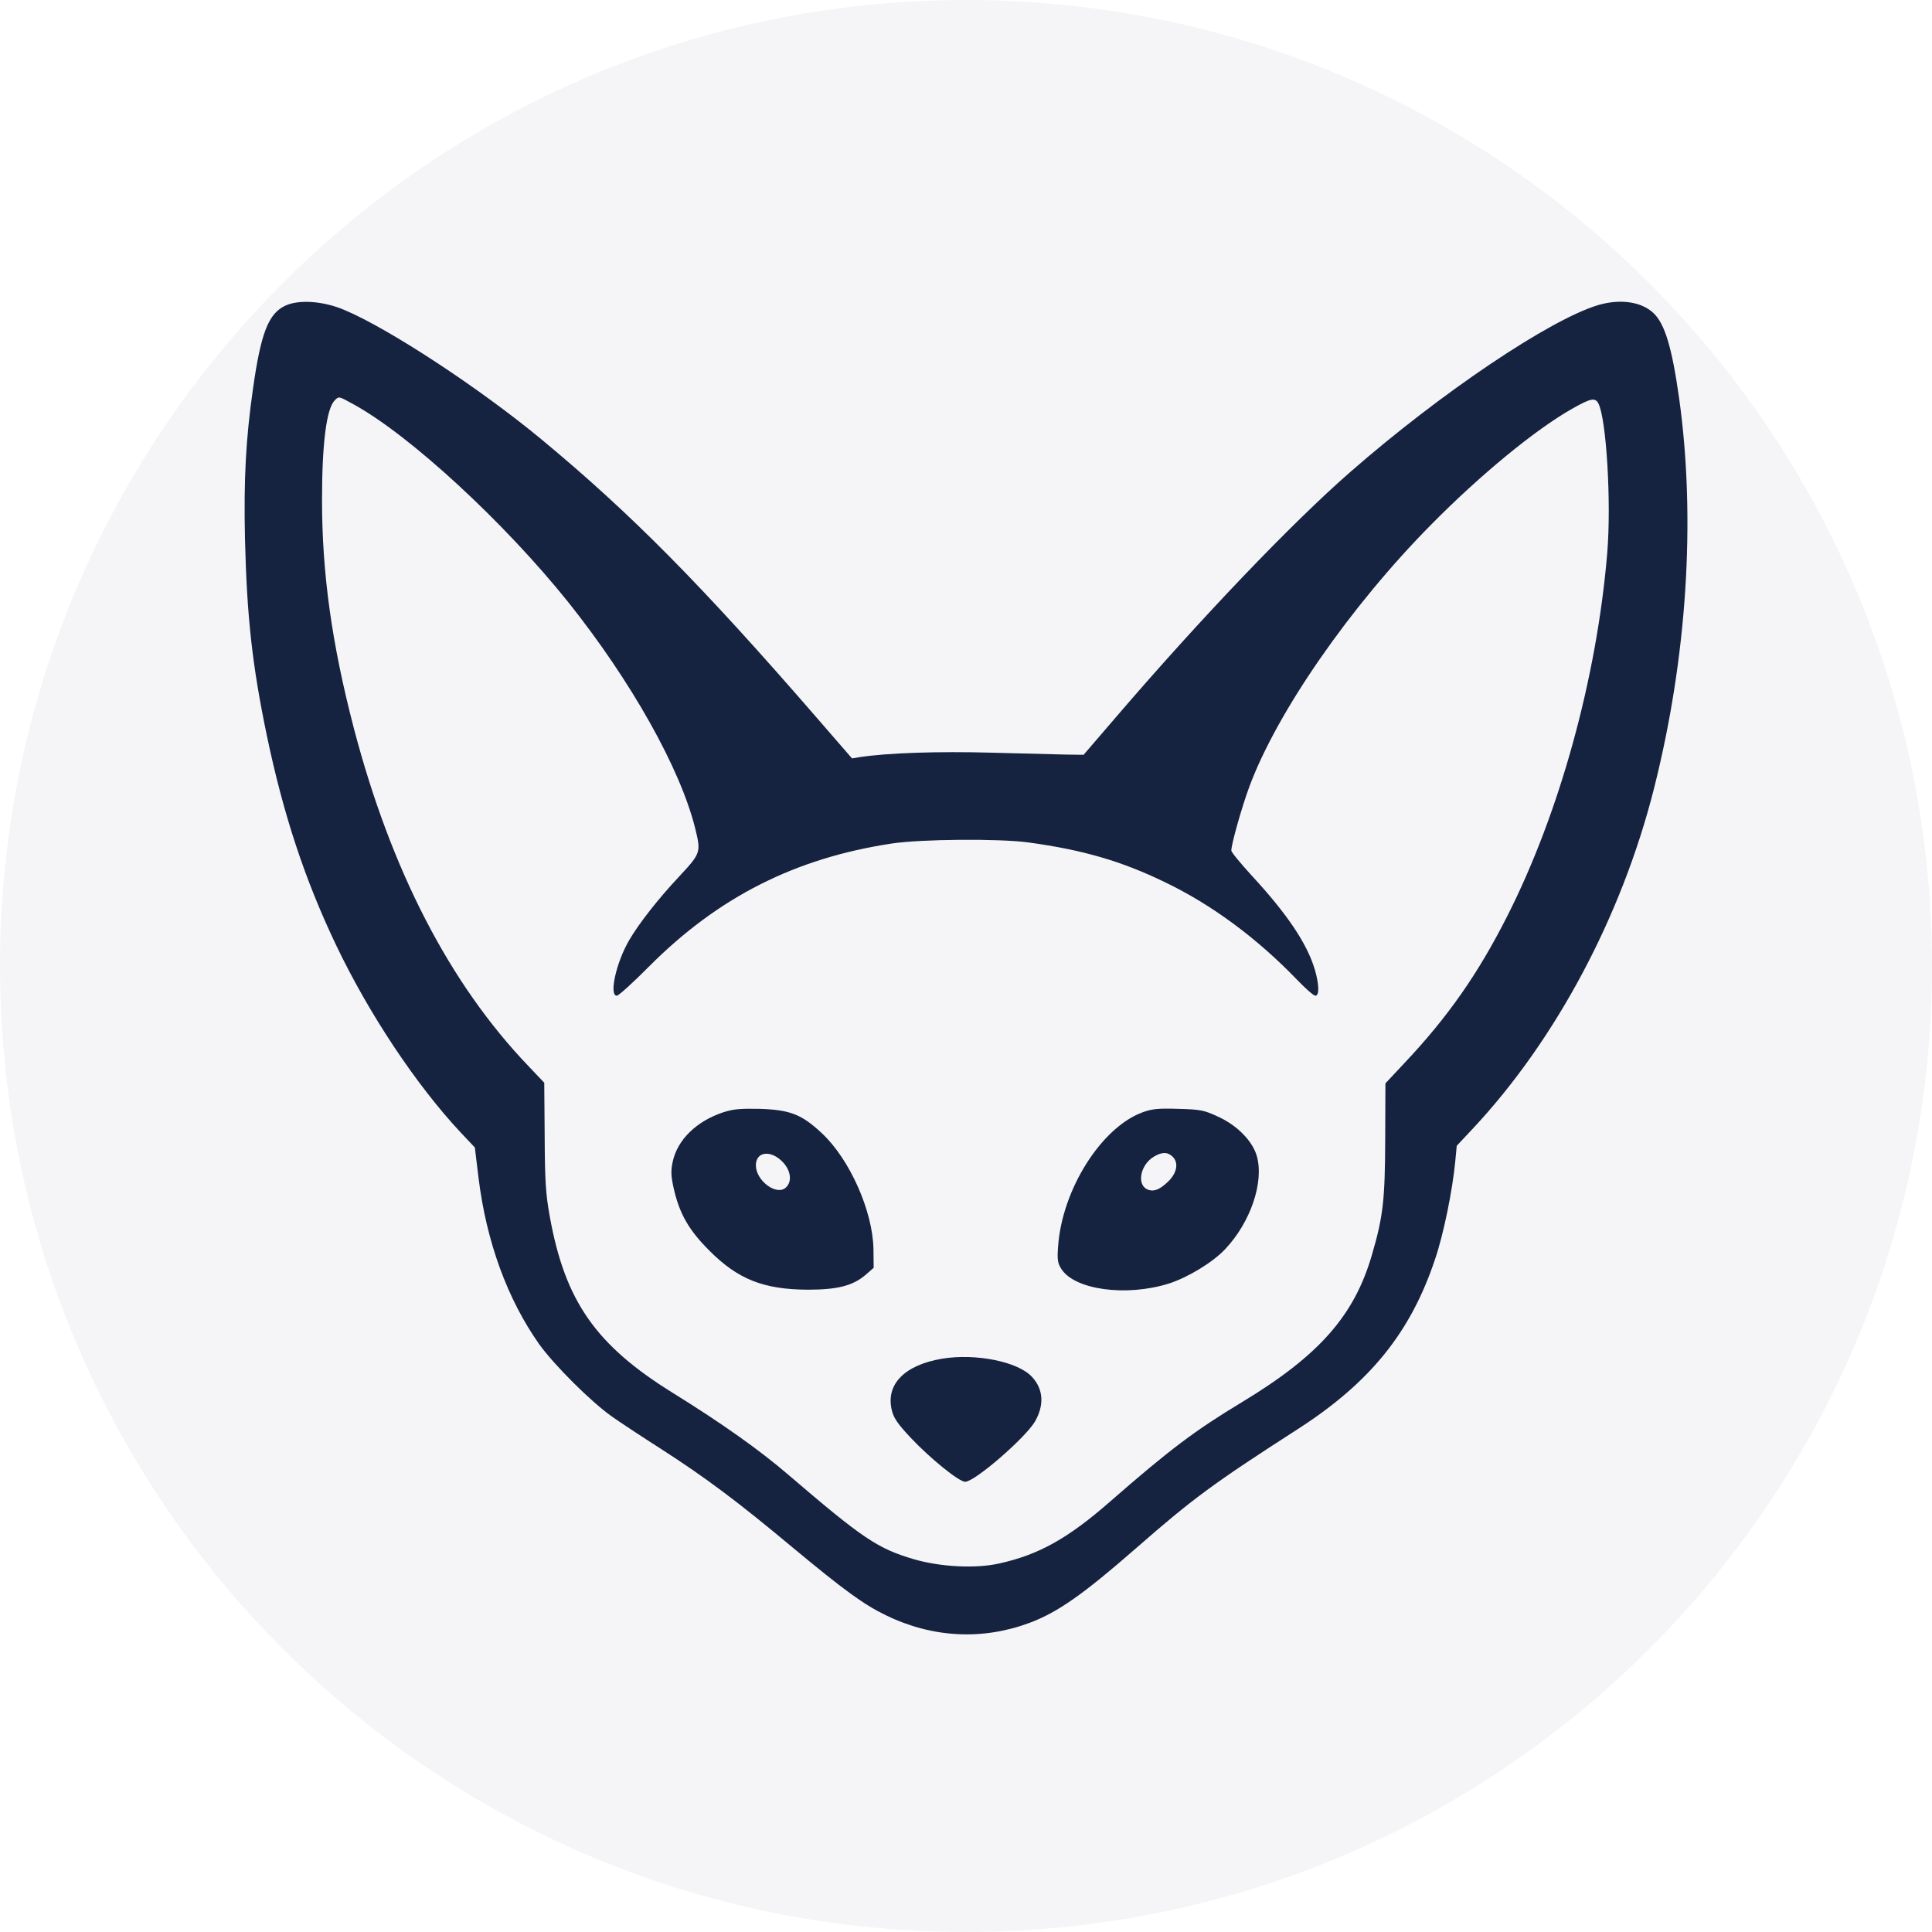
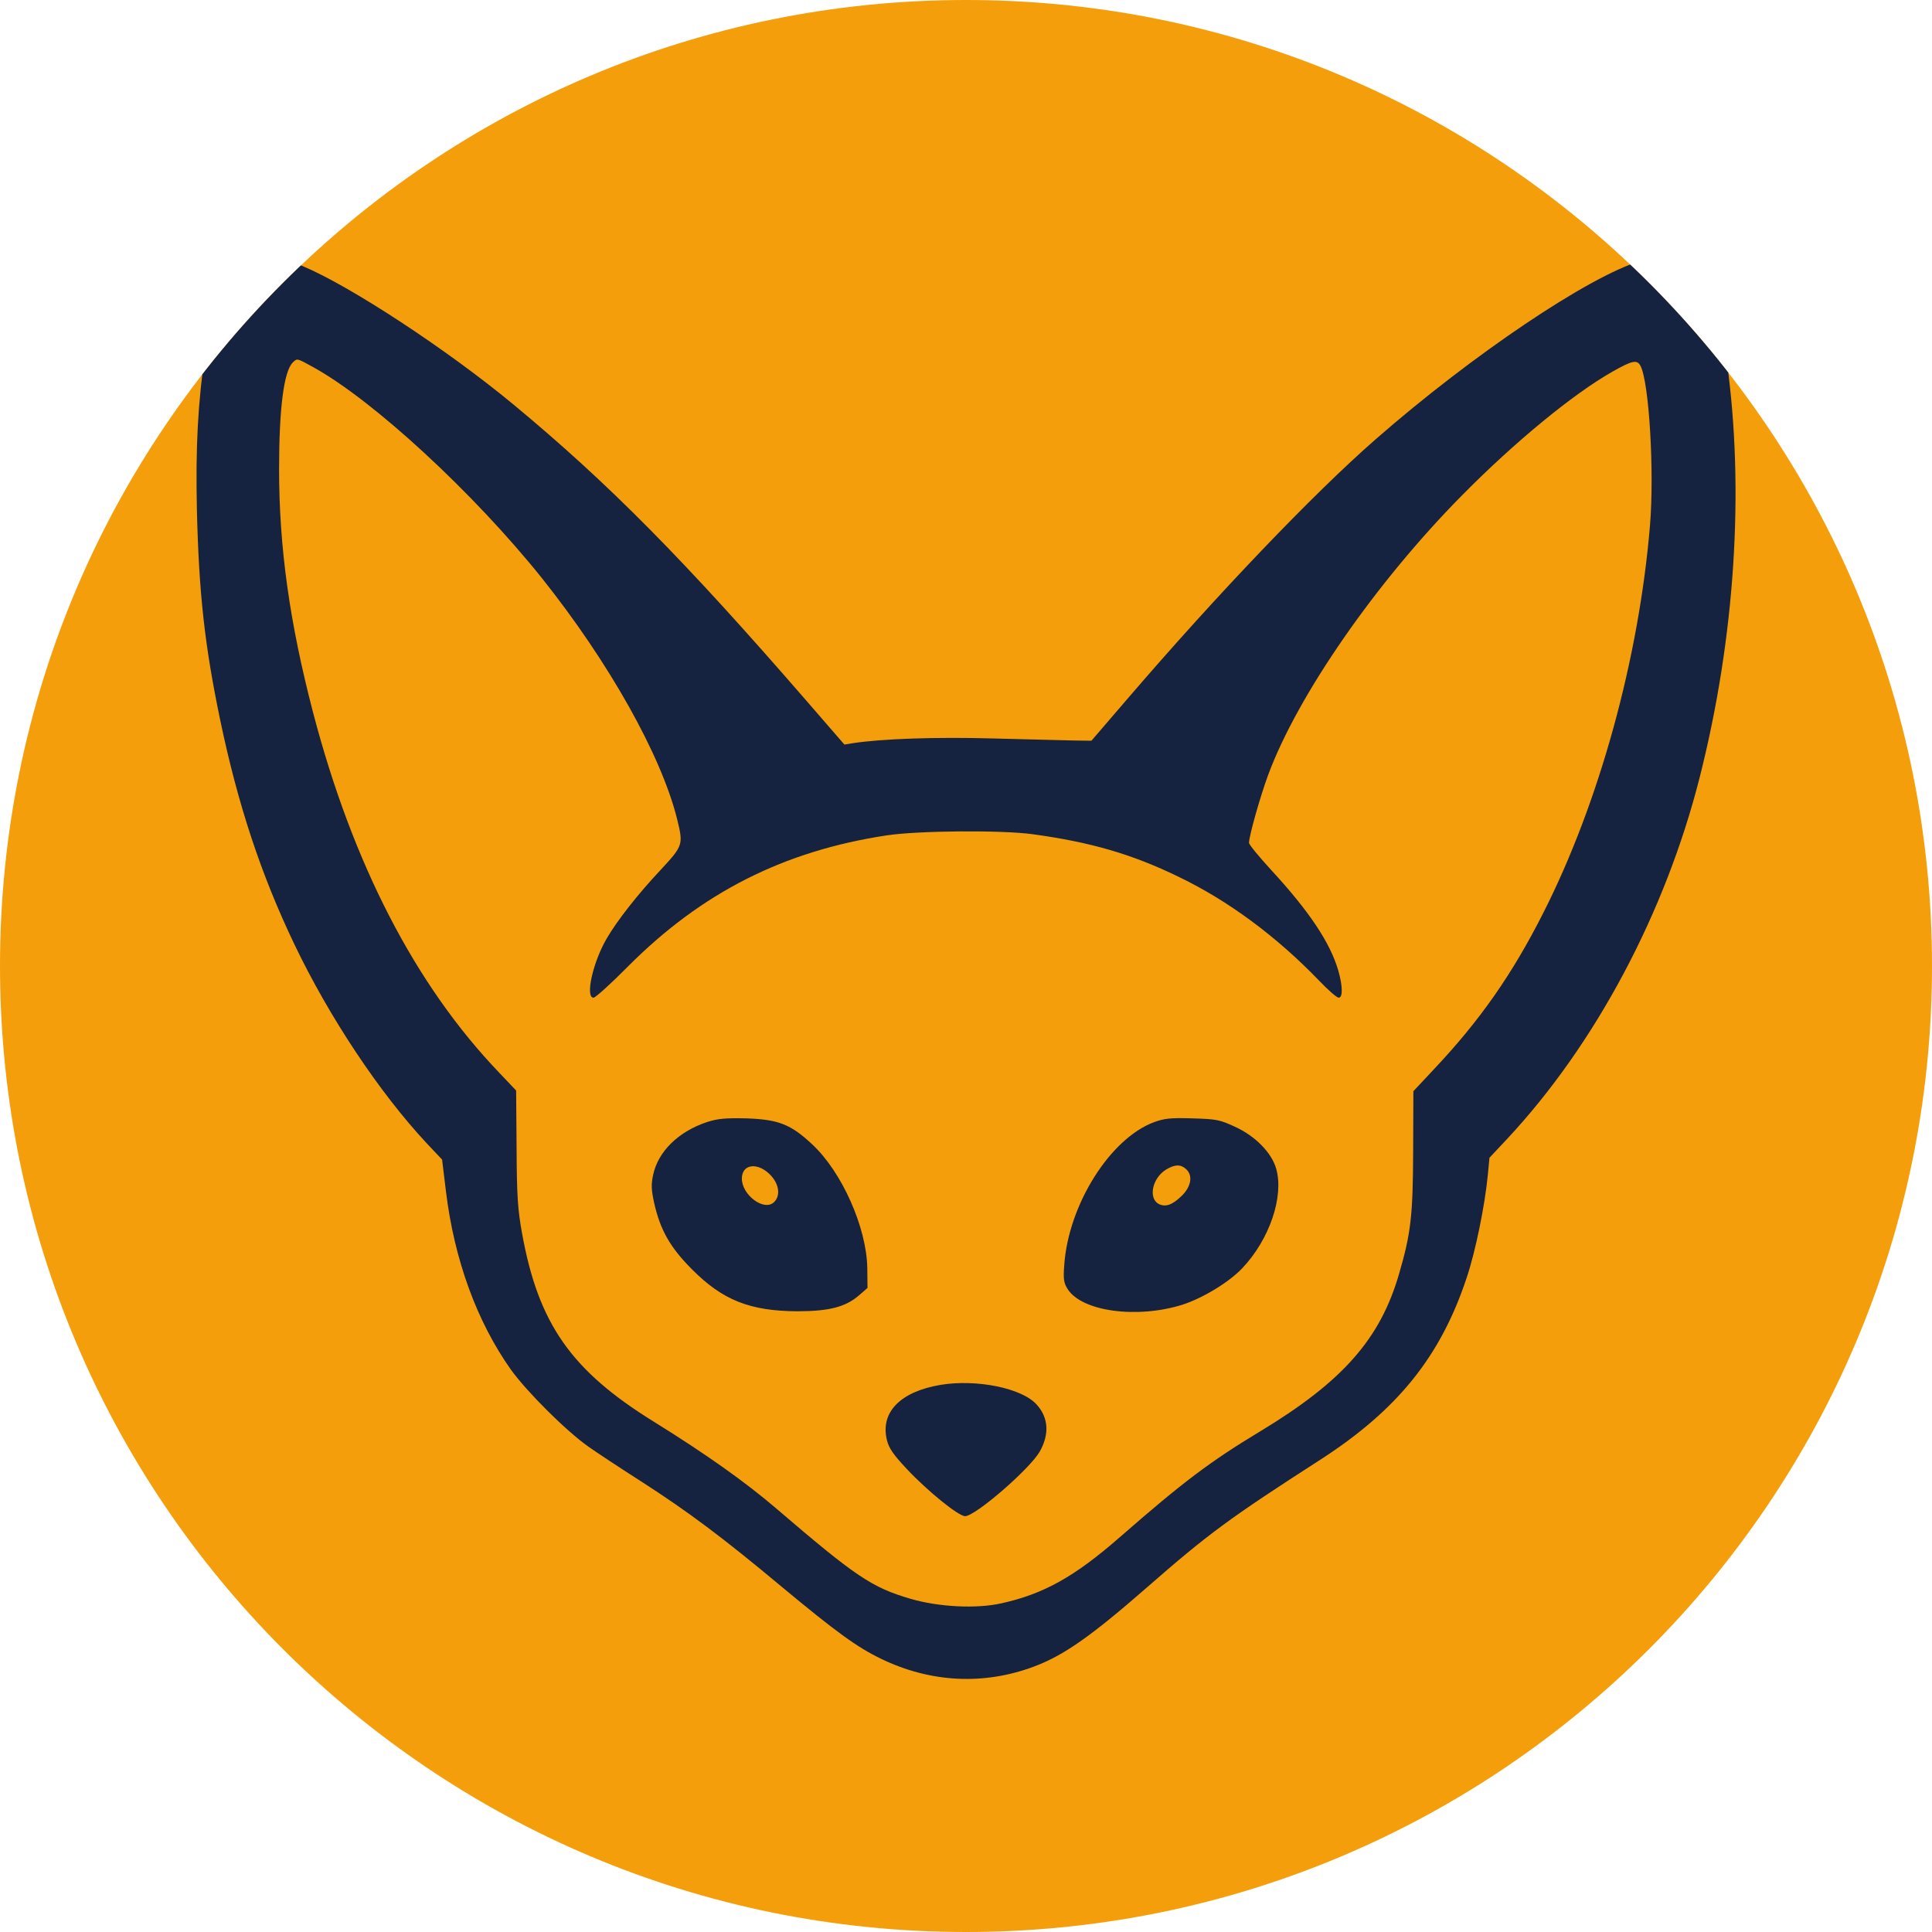
<svg xmlns="http://www.w3.org/2000/svg" viewBox="0 0 1600 1600" width="48" height="48">
  <defs>
    <clipPath id="f">
      <circle cx="800" cy="800" r="800" />
    </clipPath>
  </defs>
-   <circle cx="800" cy="800" r="800" fill="#f5f5f7" />
+   <circle cx="800" cy="800" r="800" fill="#F59E0B" />
  <g clip-path="url(#f)">
    <g transform="translate(50 50)">
-       <g transform="translate(750 750) scale(1.2) translate(-750 -750)">
+       <g transform="translate(750 750) scale(1.28) translate(-750 -750)">
        <g transform="matrix(1.464844, 0, 0, 1.464844, 0.00003335, -0.00002)">
          <g transform="translate(0,1024) scale(0.1,-0.1)">
            <path fill="#152240" d="M1913 8231 c-79 -37 -115 -128 -152 -390 -34 -237 -44 -427 -38 -706 9 -370 34 -597 103 -929 78 -373 179 -679 327 -989 155 -324 376 -656 585 -880 l68 -72 17 -140 c37 -304 137 -576 287 -788 70 -97 242 -269 341 -339 35 -25 141 -95 235 -155 208 -134 358 -246 619 -464 242 -201 334 -268 440 -319 219 -106 455 -117 676 -34 131 49 253 135 499 350 270 236 362 304 766 564 339 219 529 454 644 799 40 117 82 324 95 460 l7 74 76 81 c391 418 701 1000 853 1601 156 616 198 1271 119 1838 -34 242 -68 354 -122 404 -57 53 -156 67 -259 37 -228 -68 -741 -413 -1169 -787 -277 -242 -702 -687 -1097 -1147 l-159 -185 -79 1 c-44 1 -204 5 -355 9 -253 7 -490 -1 -621 -21 l-36 -6 -163 188 c-547 631 -879 966 -1300 1315 -291 241 -719 522 -929 610 -99 42 -214 50 -278 20z m322 -465 c266 -146 711 -557 1012 -933 295 -370 527 -782 597 -1064 28 -114 27 -117 -75 -227 -97 -103 -191 -223 -235 -299 -62 -105 -97 -263 -59 -263 8 0 77 62 152 138 326 327 688 510 1143 579 139 21 508 24 645 5 256 -35 438 -88 642 -187 221 -106 434 -264 622 -459 40 -42 79 -76 87 -76 19 0 18 52 -2 121 -36 123 -129 262 -297 444 -53 58 -97 111 -97 119 0 30 50 207 85 301 130 351 476 850 857 1235 231 234 490 447 663 545 88 50 109 54 124 26 38 -71 62 -468 42 -706 -49 -587 -224 -1223 -471 -1710 -137 -271 -280 -476 -486 -694 l-88 -94 -1 -266 c-1 -284 -10 -362 -62 -540 -83 -288 -249 -476 -613 -696 -222 -134 -339 -222 -622 -469 -199 -174 -336 -250 -522 -291 -111 -25 -278 -16 -401 20 -171 50 -242 98 -592 398 -135 116 -311 241 -543 385 -365 226 -509 433 -581 832 -19 105 -23 165 -24 378 l-2 252 -74 78 c-372 388 -648 924 -823 1592 -104 399 -150 730 -150 1075 0 267 21 431 60 470 20 20 18 20 89 -19z M3977 4431 c-127 -42 -217 -130 -239 -234 -9 -43 -8 -66 5 -125 27 -119 71 -196 167 -292 135 -136 256 -184 465 -185 140 0 213 19 272 70 l38 33 -1 88 c-3 179 -112 424 -243 546 -95 89 -149 110 -291 115 -93 2 -126 -1 -173 -16z m281 -236 c38 -41 43 -92 13 -119 -44 -40 -141 33 -141 105 0 66 72 74 128 14z M5950 4430 c-193 -72 -377 -363 -396 -630 -5 -64 -2 -80 15 -107 63 -99 306 -132 507 -69 90 29 207 100 265 162 120 127 184 316 149 439 -20 70 -92 144 -182 185 -67 31 -82 34 -188 37 -96 3 -124 0 -170 -17z m142 -207 c31 -28 23 -77 -19 -118 -42 -41 -72 -51 -102 -36 -47 26 -28 115 33 152 38 23 64 24 88 2z M5008 3270 c-179 -30 -268 -122 -237 -245 9 -36 29 -64 87 -126 93 -99 229 -209 258 -209 45 0 283 206 329 284 44 77 40 151 -13 209 -65 73 -266 113 -424 87z" />
          </g>
        </g>
      </g>
    </g>
  </g>
</svg>
